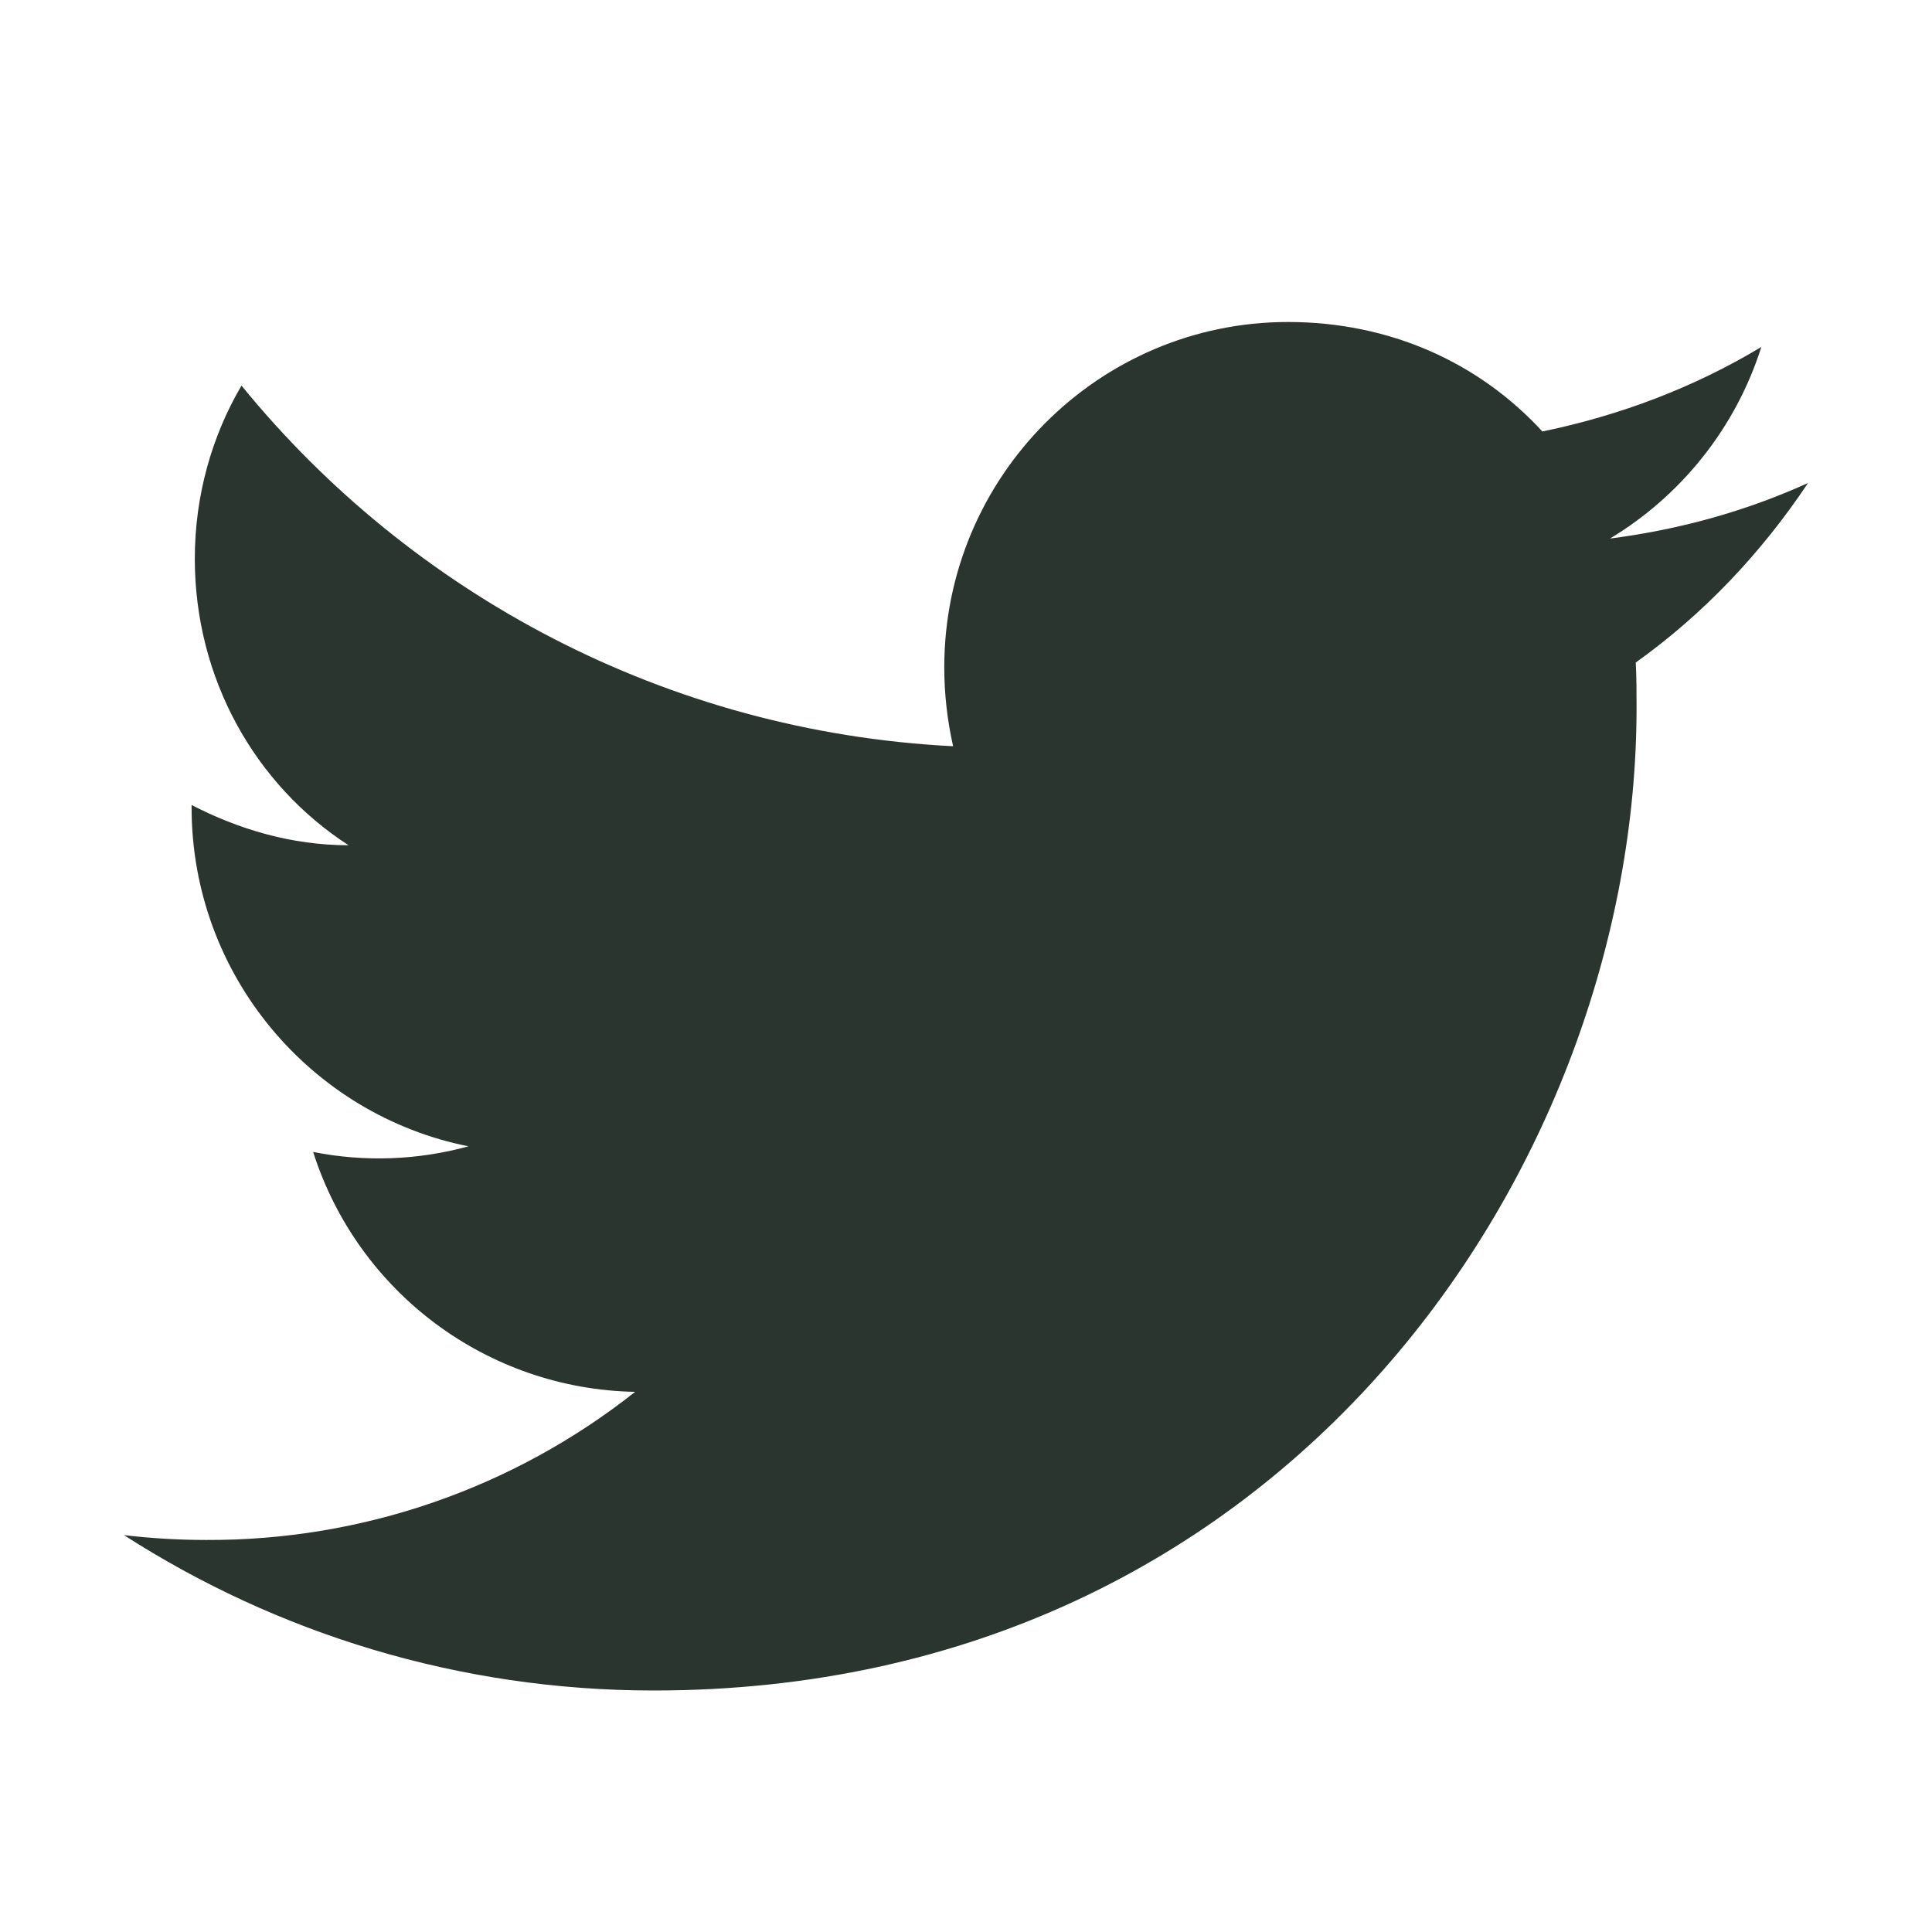
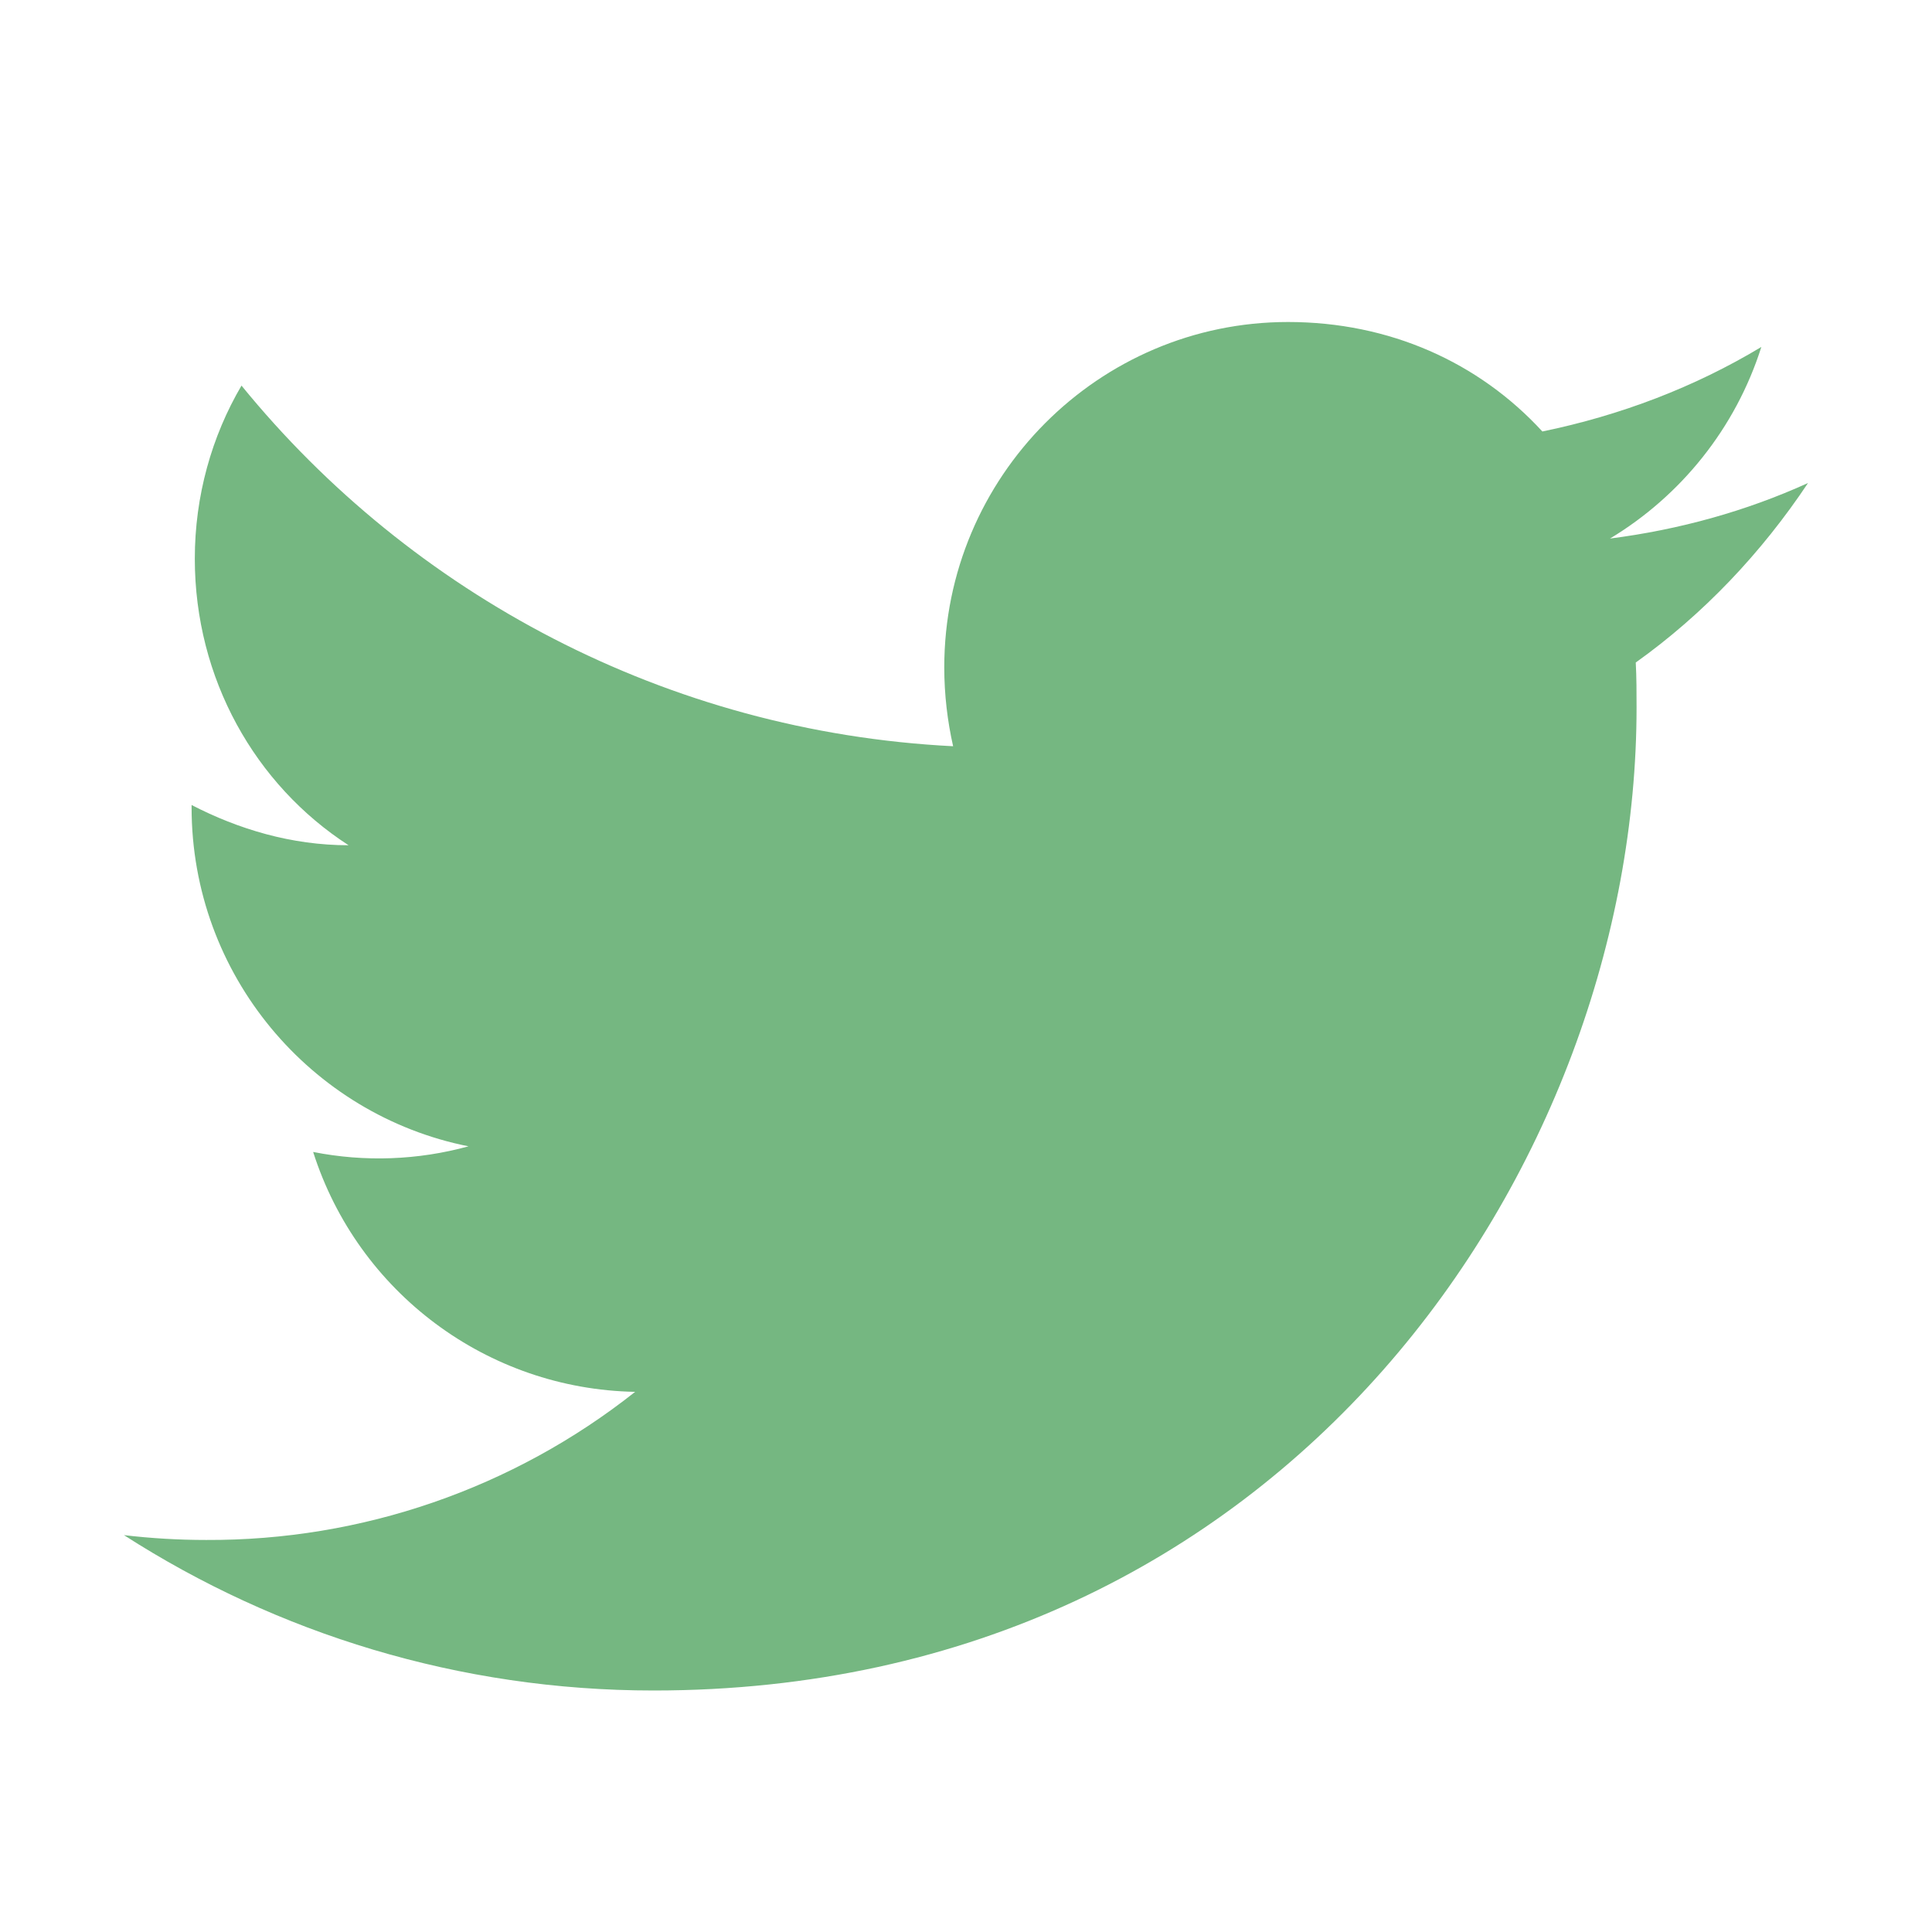
<svg xmlns="http://www.w3.org/2000/svg" width="24" height="24" viewBox="0 0 24 24">
-   <path fill="#2A352F" d="M22.46 6c-.77.35-1.6.58-2.46.69c.88-.53 1.56-1.37 1.88-2.38c-.83.5-1.75.85-2.72 1.05C18.37 4.5 17.26 4 16 4c-2.35 0-4.27 1.92-4.27 4.29c0 .34.04.67.11.98C8.28 9.09 5.11 7.38 3 4.79c-.37.63-.58 1.37-.58 2.15c0 1.49.75 2.81 1.91 3.56c-.71 0-1.37-.2-1.95-.5v.03c0 2.08 1.48 3.82 3.44 4.21a4.2 4.2 0 0 1-1.93.07a4.28 4.28 0 0 0 4 2.98a8.52 8.52 0 0 1-5.33 1.84q-.51 0-1.02-.06C3.44 20.29 5.7 21 8.12 21C16 21 20.33 14.46 20.33 8.79c0-.19 0-.37-.01-.56c.84-.6 1.56-1.36 2.14-2.23" />
+   <path fill="#75B781" d="M22.46 6c-.77.35-1.6.58-2.46.69c.88-.53 1.56-1.37 1.88-2.38c-.83.5-1.75.85-2.72 1.05C18.37 4.5 17.26 4 16 4c-2.35 0-4.27 1.92-4.27 4.29c0 .34.04.67.11.98C8.28 9.09 5.11 7.38 3 4.79c-.37.63-.58 1.37-.58 2.15c0 1.49.75 2.81 1.91 3.56c-.71 0-1.37-.2-1.95-.5v.03c0 2.08 1.48 3.82 3.44 4.21a4.2 4.2 0 0 1-1.93.07a4.28 4.28 0 0 0 4 2.98a8.52 8.52 0 0 1-5.33 1.84q-.51 0-1.02-.06C3.44 20.29 5.7 21 8.12 21C16 21 20.33 14.46 20.33 8.79c0-.19 0-.37-.01-.56c.84-.6 1.56-1.36 2.14-2.23" />
</svg>
